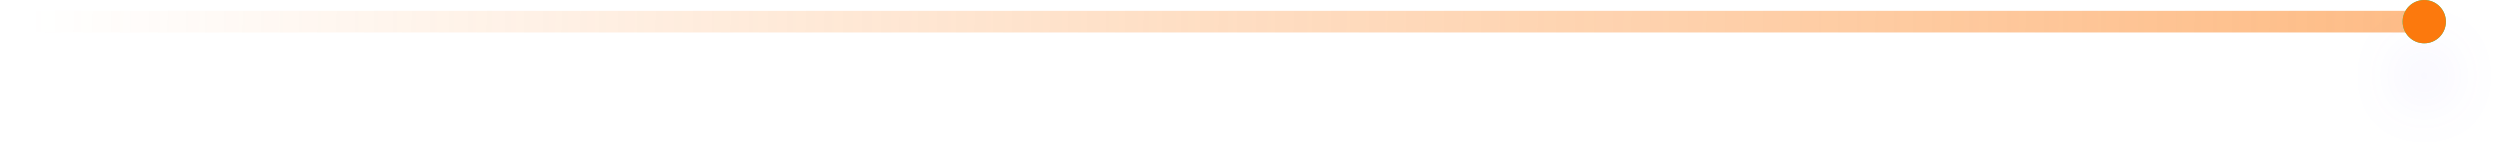
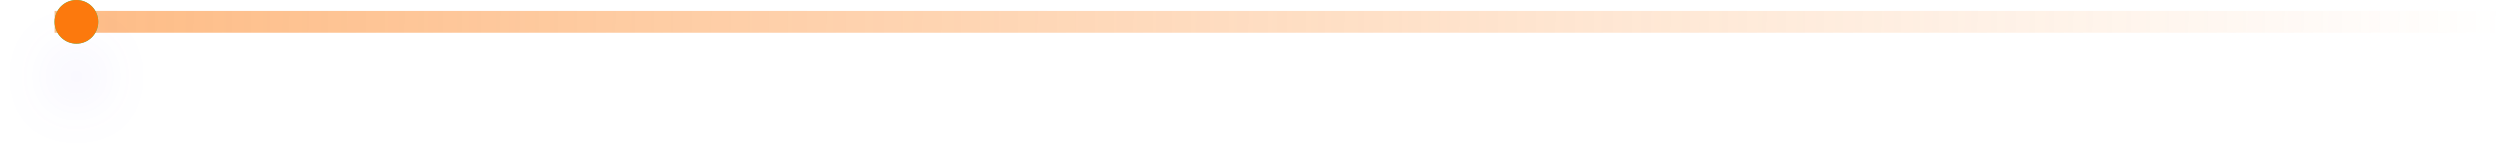
- <svg xmlns="http://www.w3.org/2000/svg" width="462" height="28" viewBox="0 0 462 28" fill="none">
-   <rect opacity="0.5" y="2" width="448" height="4" fill="url(#paint0_linear_0_1)" />
+ <svg xmlns="http://www.w3.org/2000/svg" width="458" height="28" viewBox="0 0 458 28" fill="none">
+   <rect opacity="0.5" x="10" y="2" width="448" height="4" fill="url(#paint0_linear_0_1)" />
  <g filter="url(#filter0_d_0_1)">
-     <circle cx="448" cy="4" r="4" fill="url(#paint1_linear_0_1)" />
-     <circle cx="448" cy="4" r="4" fill="#FC790D" />
+     <circle cx="14" cy="4" r="4" fill="url(#paint1_linear_0_1)" />
+     <circle cx="14" cy="4" r="4" fill="#FC790D" />
  </g>
  <defs>
-     <filter id="filter0_d_0_1" x="434" y="0" width="28" height="28" filterUnits="userSpaceOnUse" color-interpolation-filters="sRGB">
+     <filter id="filter0_d_0_1" x="0" y="0" width="28" height="28" filterUnits="userSpaceOnUse" color-interpolation-filters="sRGB">
      <feFlood flood-opacity="0" result="BackgroundImageFix" />
      <feColorMatrix in="SourceAlpha" type="matrix" values="0 0 0 0 0 0 0 0 0 0 0 0 0 0 0 0 0 0 127 0" result="hardAlpha" />
      <feOffset dy="10" />
      <feGaussianBlur stdDeviation="5" />
      <feColorMatrix type="matrix" values="0 0 0 0 0.396 0 0 0 0 0.278 0 0 0 0 1 0 0 0 0.1 0" />
      <feBlend mode="normal" in2="BackgroundImageFix" result="effect1_dropShadow_0_1" />
      <feBlend mode="normal" in="SourceGraphic" in2="effect1_dropShadow_0_1" result="shape" />
    </filter>
-     <linearGradient id="paint0_linear_0_1" x1="0" y1="2" x2="447.97" y2="8.194" gradientUnits="userSpaceOnUse">
-       <stop offset="0.013" stop-color="#FC790D" stop-opacity="0" />
-       <stop offset="1" stop-color="#FC790D" />
+     <linearGradient id="paint0_linear_0_1" x1="10" y1="2" x2="457.97" y2="8.194" gradientUnits="userSpaceOnUse">
+       <stop stop-color="#FC790D" />
+       <stop offset="1" stop-color="#FC790D" stop-opacity="0" />
    </linearGradient>
-     <linearGradient id="paint1_linear_0_1" x1="442.251" y1="3.10617e-08" x2="449.249" y2="9.386" gradientUnits="userSpaceOnUse">
+     <linearGradient id="paint1_linear_0_1" x1="8.251" y1="3.10617e-08" x2="15.249" y2="9.386" gradientUnits="userSpaceOnUse">
      <stop stop-color="#00F395" />
      <stop offset="1" stop-color="#09DD8B" />
    </linearGradient>
  </defs>
</svg>
